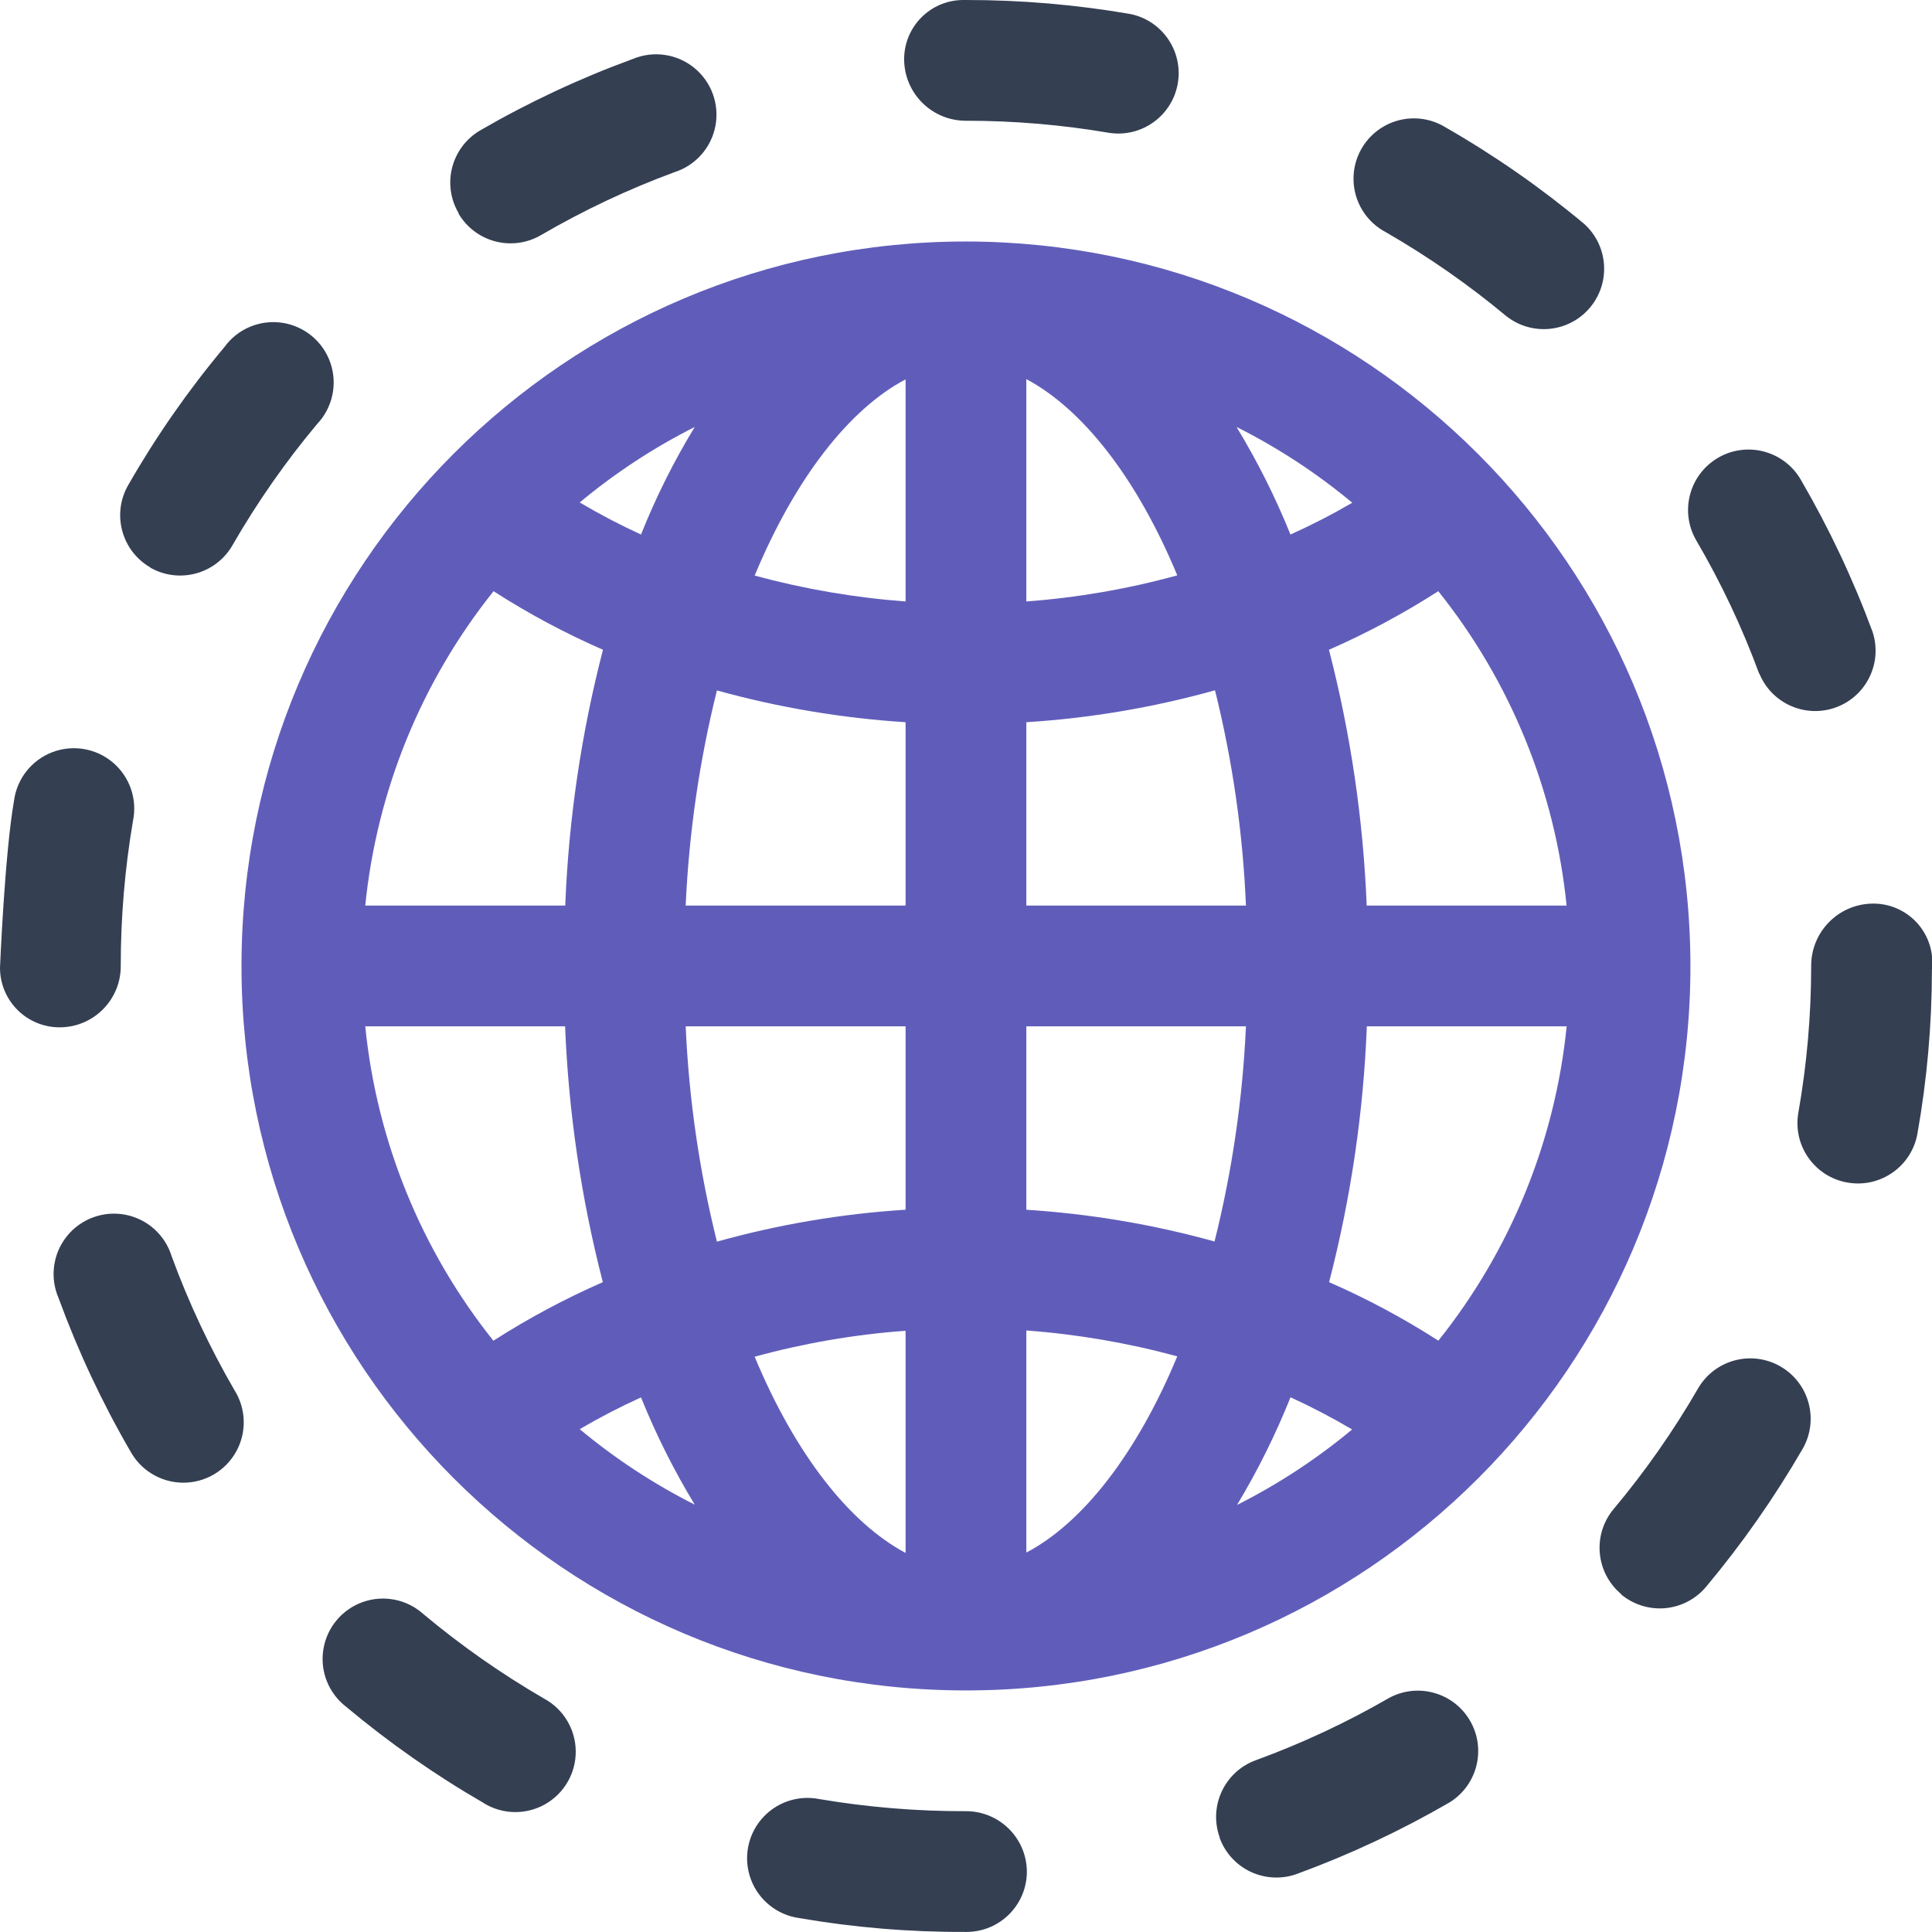
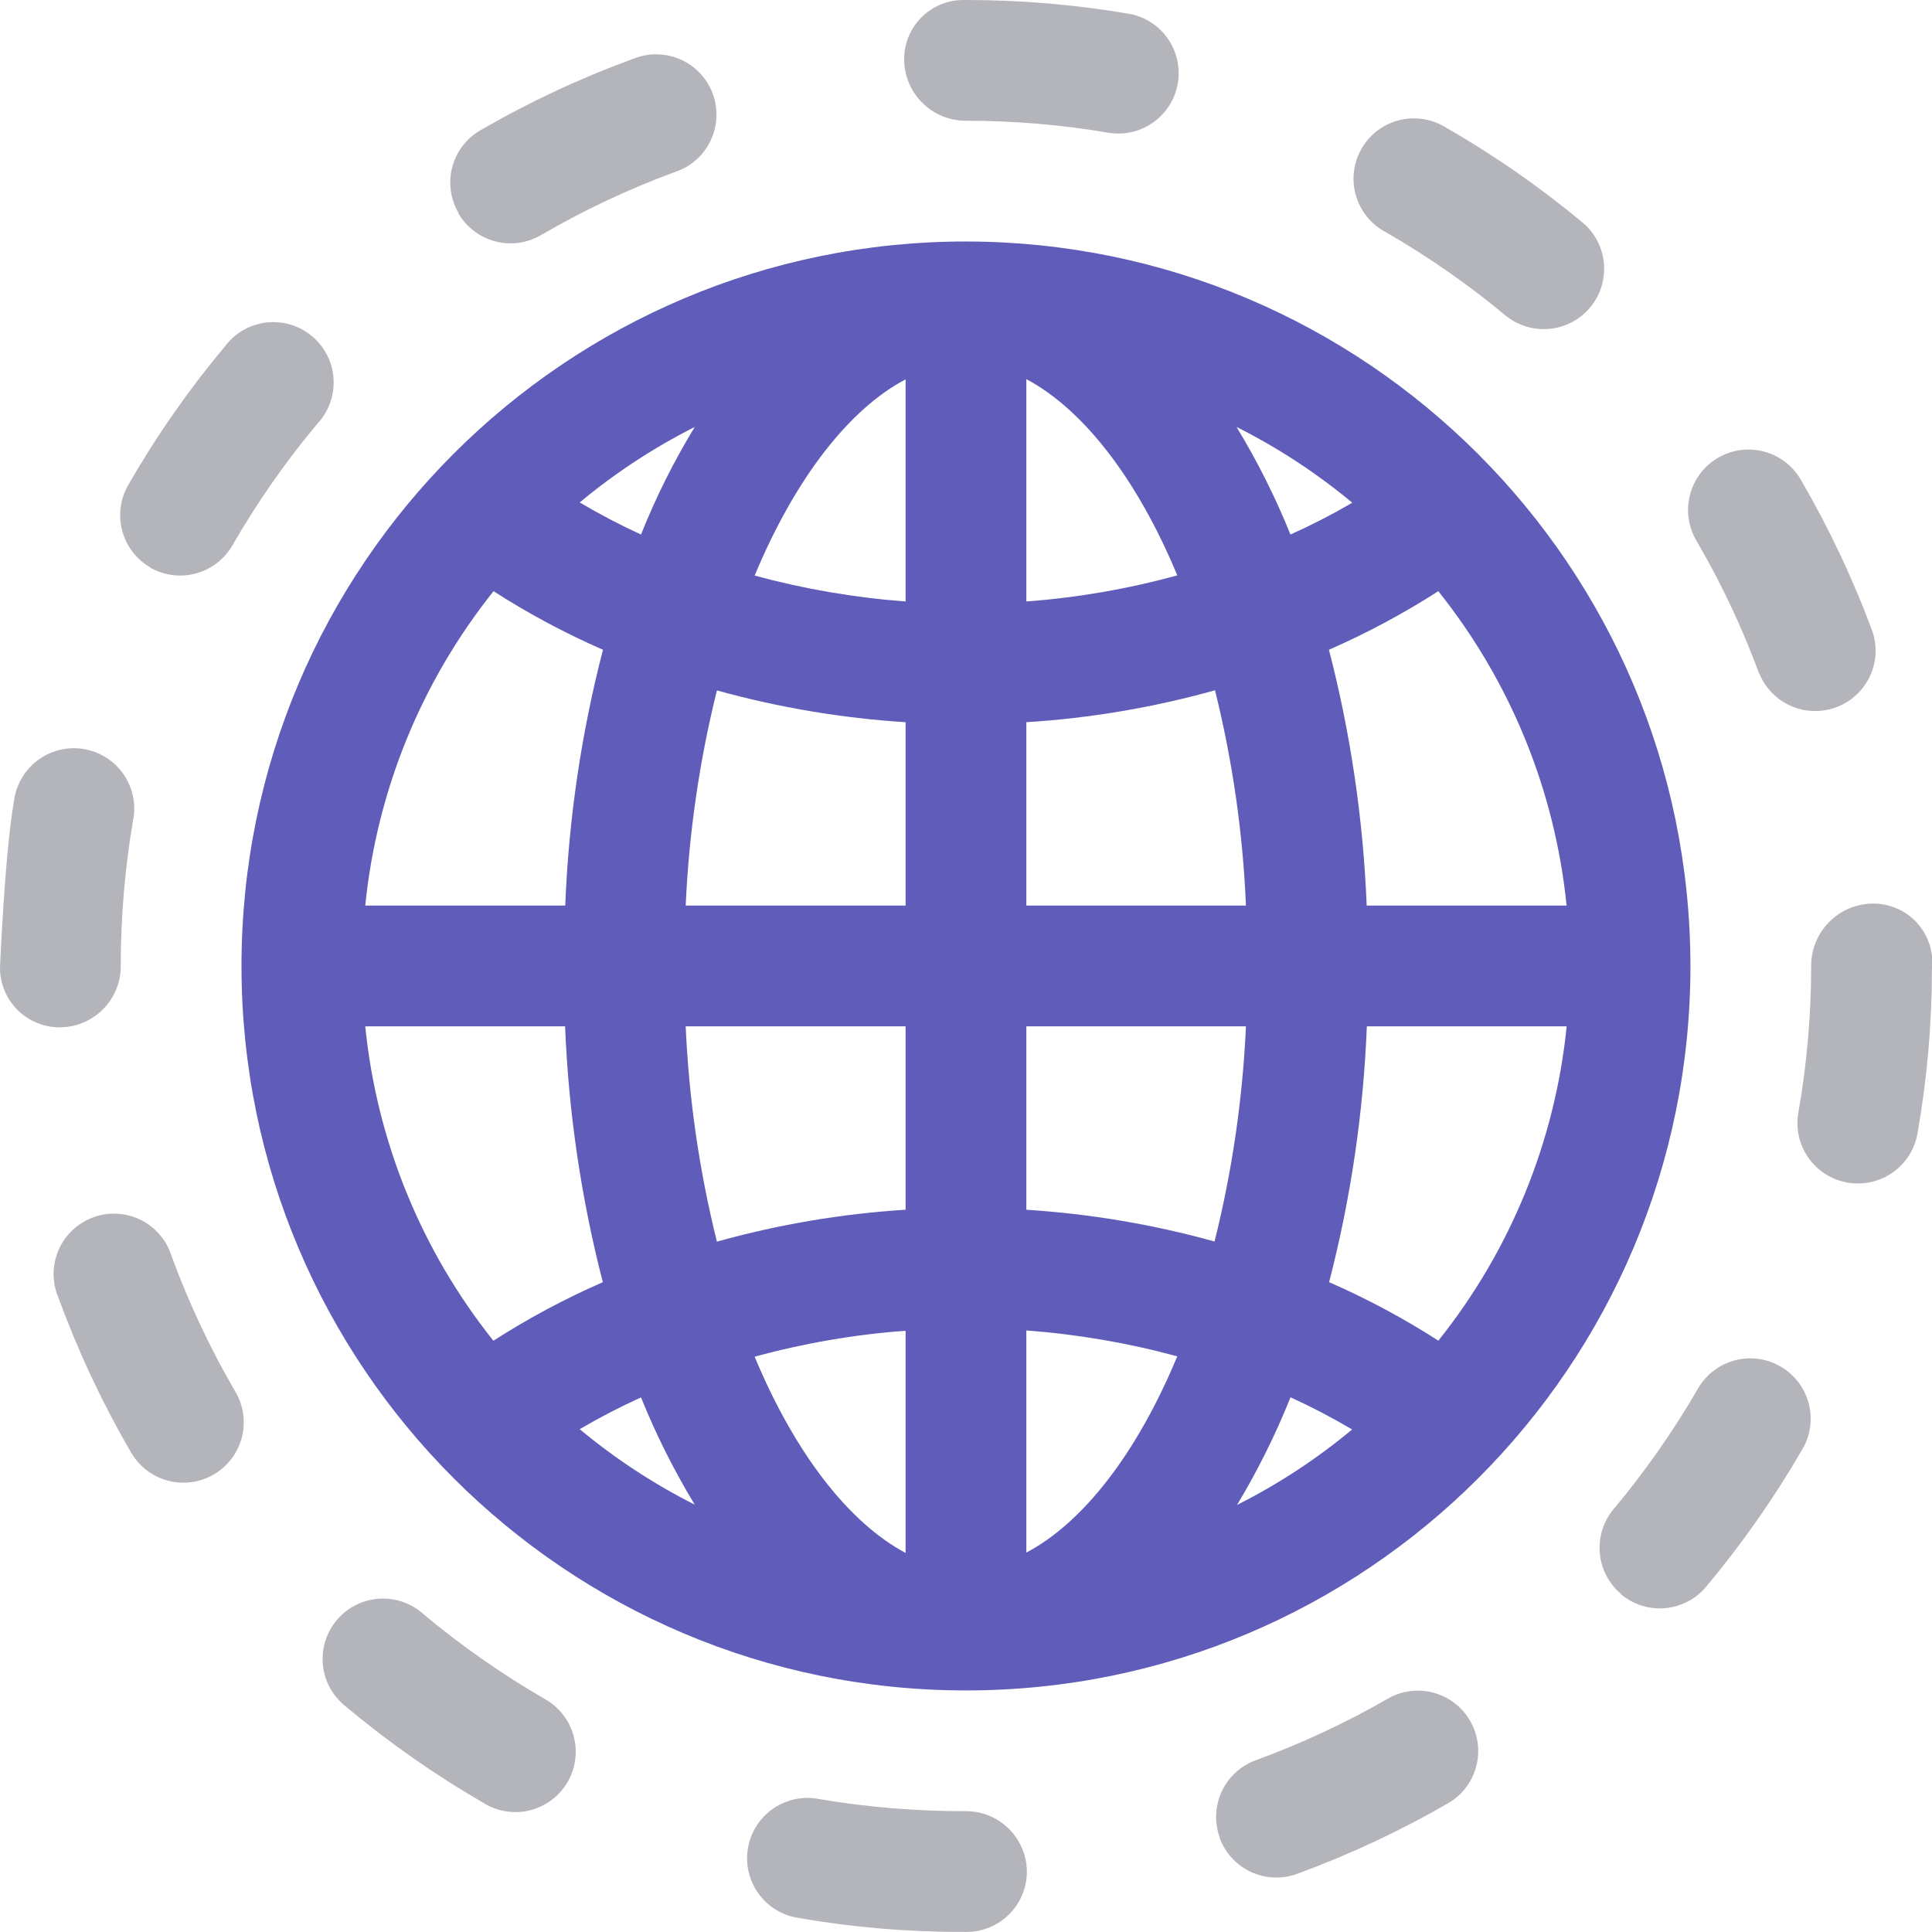
<svg xmlns="http://www.w3.org/2000/svg" viewBox="0 0 256.01 256" data-inject-url="https://sandbox-tailwind-template.netlify.app/assets/img/icons/solid/globe-2.svg" class="svg-inject icon-svg icon-svg-md !w-[2.6rem] !h-[2.6rem] solid-mono text-[#605dba] text-grape !mb-5 m-[0_auto]">
-   <path fill="#343f52" d="M128.11 256h-.24a126.37 126.37 0 01-22-1.84 8 8 0 112.72-15.76A114.68 114.68 0 00128 240a8.06 8.06 0 018.07 8 8 8 0 01-7.94 8zm33.52-12.5a8 8 0 014.77-10.25 112.18 112.18 0 0017.66-8.25 8 8 0 018 13.85 128.36 128.36 0 01-20.19 9.46 8 8 0 01-10.26-4.79zm-97.5-4.56a128.83 128.83 0 01-18.27-12.78 8 8 0 1110.25-12.27 114.33 114.33 0 0016 11.2 8 8 0 11-8 13.85zm150.69-27.71a8 8 0 01-1-11.26A112.91 112.91 0 00225 184a8 8 0 0113.86 8 130.3 130.3 0 01-12.78 18.26 8 8 0 01-11.28 1zm-197.59-19A128.41 128.41 0 017.76 172a8 8 0 1115-5.49 112.8 112.8 0 008.29 17.67 8 8 0 11-13.84 8zM244.8 156.7a8 8 0 01-6.5-9.26A112.3 112.3 0 00240 128a8.23 8.23 0 018-8.26 7.81 7.81 0 018 8.76 124.89 124.89 0 01-1.92 21.72 8 8 0 01-9.26 6.48zM8 136.13a7.89 7.89 0 01-8-7.87s.61-15 1.86-22.18a8 8 0 1115.76 2.7A114.47 114.47 0 0016 128a8.09 8.09 0 01-8 8.13zm225.1-46.88a110.41 110.41 0 00-8.32-17.63 8 8 0 0113.83-8.08 129 129 0 019.52 20.17 8 8 0 01-15 5.54zM19.9 75.18A8 8 0 0117 64.26 126.41 126.41 0 0129.73 46 8 8 0 1142 56.21a112.72 112.72 0 00-11.17 16 8 8 0 01-10.93 3zm179.76-33.24a113.17 113.17 0 00-16-11.16 8 8 0 117.95-13.87 127.39 127.39 0 0118.3 12.75 8 8 0 01-10.24 12.28zM60.78 28.26a8 8 0 012.88-11 128 128 0 0120.18-9.44 8 8 0 115.52 15 112.17 112.17 0 00-17.63 8.31 8 8 0 01-11-2.88zm86.29-10.64A112.4 112.4 0 00128 16a8.17 8.17 0 01-8.19-8 7.84 7.84 0 017.81-8h.38a127.72 127.72 0 0121.8 1.86 8 8 0 01-2.71 15.76z" />
+   <path fill="#b4b4bbff" d="M128.11 256h-.24a126.37 126.37 0 01-22-1.84 8 8 0 112.72-15.76A114.68 114.68 0 00128 240a8.06 8.06 0 018.07 8 8 8 0 01-7.94 8zm33.52-12.5a8 8 0 014.77-10.25 112.18 112.18 0 0017.66-8.25 8 8 0 018 13.85 128.36 128.36 0 01-20.19 9.46 8 8 0 01-10.26-4.79zm-97.5-4.56a128.83 128.83 0 01-18.27-12.78 8 8 0 1110.25-12.27 114.33 114.33 0 0016 11.2 8 8 0 11-8 13.85zm150.69-27.71a8 8 0 01-1-11.26A112.91 112.91 0 00225 184a8 8 0 0113.86 8 130.3 130.3 0 01-12.78 18.26 8 8 0 01-11.28 1zm-197.59-19A128.41 128.41 0 017.76 172a8 8 0 1115-5.49 112.8 112.8 0 008.29 17.67 8 8 0 11-13.84 8zM244.8 156.7a8 8 0 01-6.5-9.26A112.3 112.3 0 00240 128a8.23 8.23 0 018-8.26 7.81 7.81 0 018 8.76 124.89 124.89 0 01-1.92 21.72 8 8 0 01-9.26 6.48zM8 136.13a7.89 7.89 0 01-8-7.87s.61-15 1.86-22.18a8 8 0 1115.76 2.7A114.47 114.47 0 0016 128a8.09 8.09 0 01-8 8.13zm225.1-46.88a110.41 110.41 0 00-8.32-17.63 8 8 0 0113.83-8.08 129 129 0 019.52 20.17 8 8 0 01-15 5.54zM19.9 75.18A8 8 0 0117 64.26 126.41 126.41 0 0129.73 46 8 8 0 1142 56.21a112.72 112.72 0 00-11.17 16 8 8 0 01-10.93 3zm179.76-33.24a113.17 113.17 0 00-16-11.16 8 8 0 117.95-13.87 127.39 127.39 0 0118.3 12.75 8 8 0 01-10.24 12.28zM60.78 28.26a8 8 0 012.88-11 128 128 0 0120.18-9.44 8 8 0 115.52 15 112.17 112.17 0 00-17.63 8.31 8 8 0 01-11-2.88zm86.29-10.64A112.4 112.4 0 00128 16a8.17 8.17 0 01-8.19-8 7.84 7.84 0 017.81-8h.38a127.72 127.72 0 0121.8 1.86 8 8 0 01-2.71 15.76z" />
  <path fill="#605dba" d="M128 32a96 96 0 1096 96 96.11 96.11 0 00-96-96zm62.61 145.66a103 103 0 00-14.49-7.76 160.22 160.22 0 005-33.9h26.48a79.47 79.47 0 01-17.01 41.66zM48.4 136h26.48a161.6 161.6 0 005 33.9 104.11 104.11 0 00-14.5 7.76A79.47 79.47 0 0148.4 136zm17-57.66a103.14 103.14 0 0014.5 7.76 160.2 160.2 0 00-5 33.9H48.4a79.47 79.47 0 0117-41.66zM120 79.7a106.49 106.49 0 01-20-3.43c5.41-13 12.6-22.11 20-26zm0 16V120H90.86A145.12 145.12 0 0195 91.49a122.72 122.72 0 0025 4.21zm0 40.3v24.3a121.26 121.26 0 00-25 4.23A144.37 144.37 0 0190.86 136H120zm0 40.3v29.48c-7.4-3.94-14.59-13-20-26a104.12 104.12 0 0120-3.44zm16 0a106.21 106.21 0 0120 3.43c-5.4 13-12.59 22.11-20 26zm0-16V136h29.1a144.37 144.37 0 01-4.16 28.51 122.49 122.49 0 00-25-4.21zm0-40.3V95.7a121.14 121.14 0 0025-4.23 142.91 142.91 0 014.1 28.53H136zm0-40.3V50.24c7.41 3.94 14.6 13 20 26a104.36 104.36 0 01-20 3.46zm27.94-23.08a80.19 80.19 0 0115.25 10 88.15 88.15 0 01-8.19 4.21 98.1 98.1 0 00-7.12-14.21zm-79 14.21a86.72 86.72 0 01-8.12-4.25 80.12 80.12 0 0115.24-10 95.14 95.14 0 00-7.12 14.25zm0 114.34a98.11 98.11 0 007.12 14.21 80.12 80.12 0 01-15.24-10 86.72 86.72 0 018.12-4.21zm86.1 0a88.15 88.15 0 018.13 4.25 80.19 80.19 0 01-15.25 10 99.14 99.14 0 007.08-14.25zM181.1 120a161 161 0 00-5-33.9 104.57 104.57 0 0014.49-7.76 79.47 79.47 0 0117 41.66z" />
</svg>
